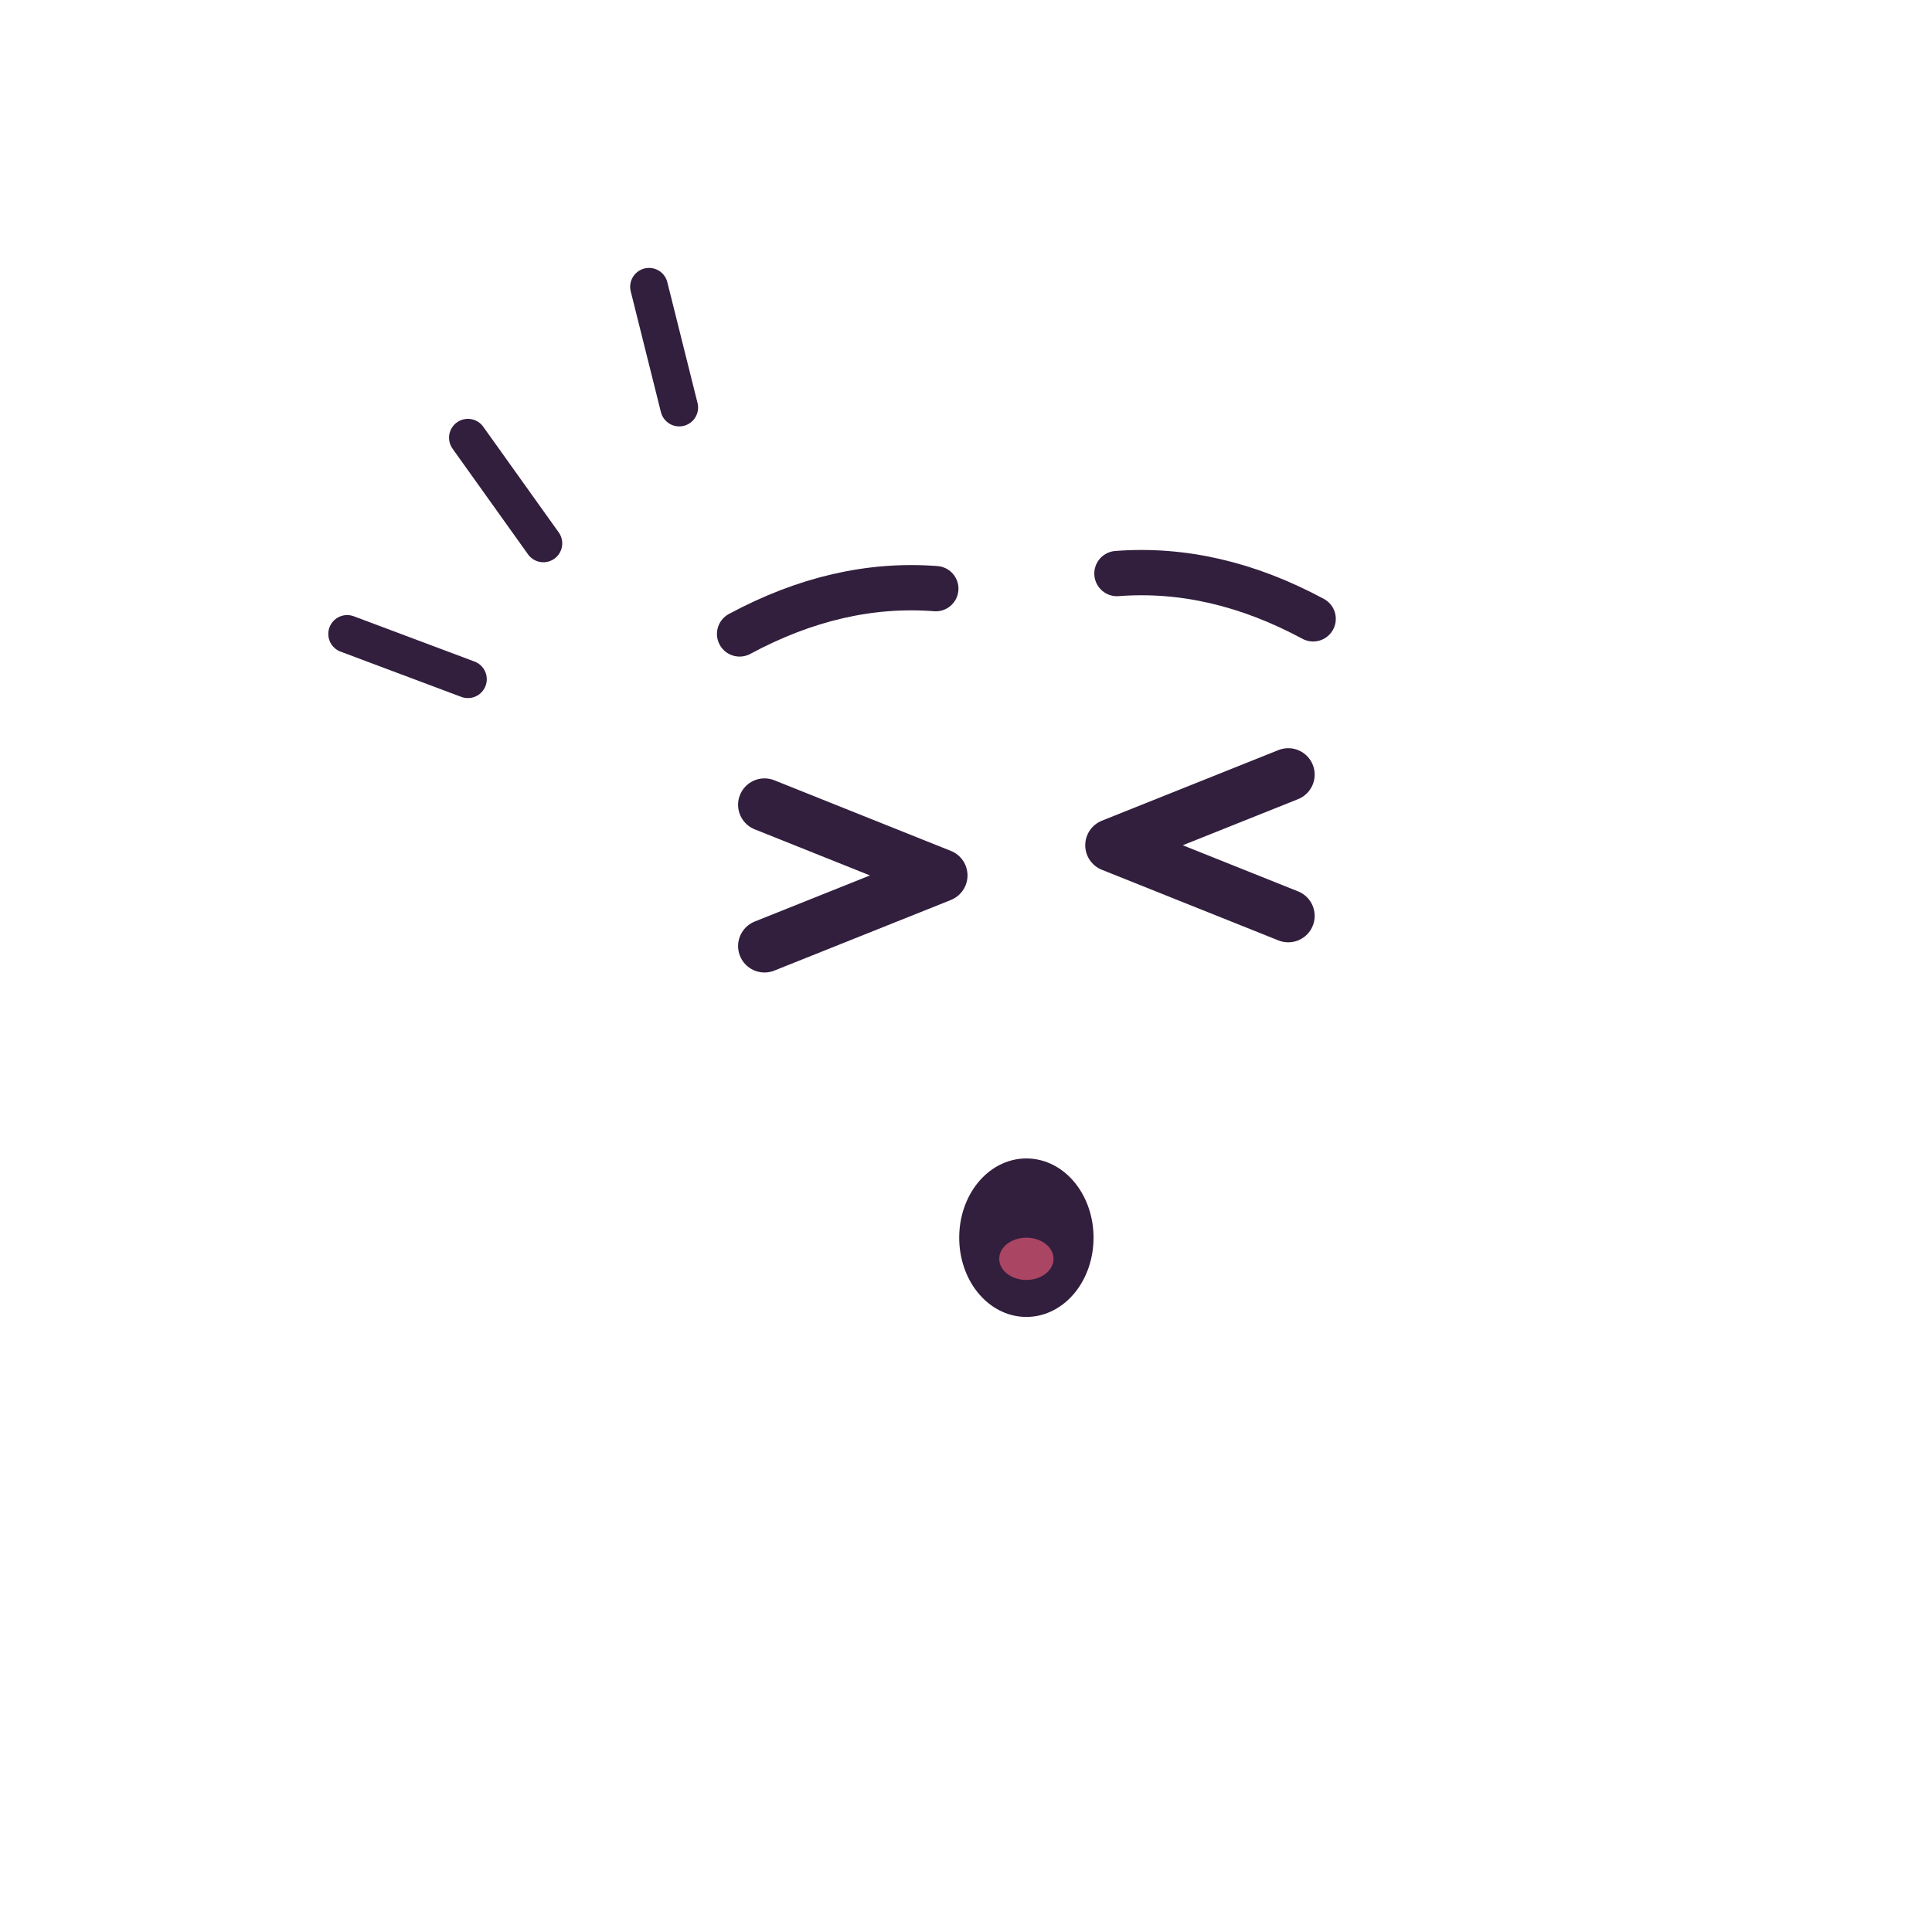
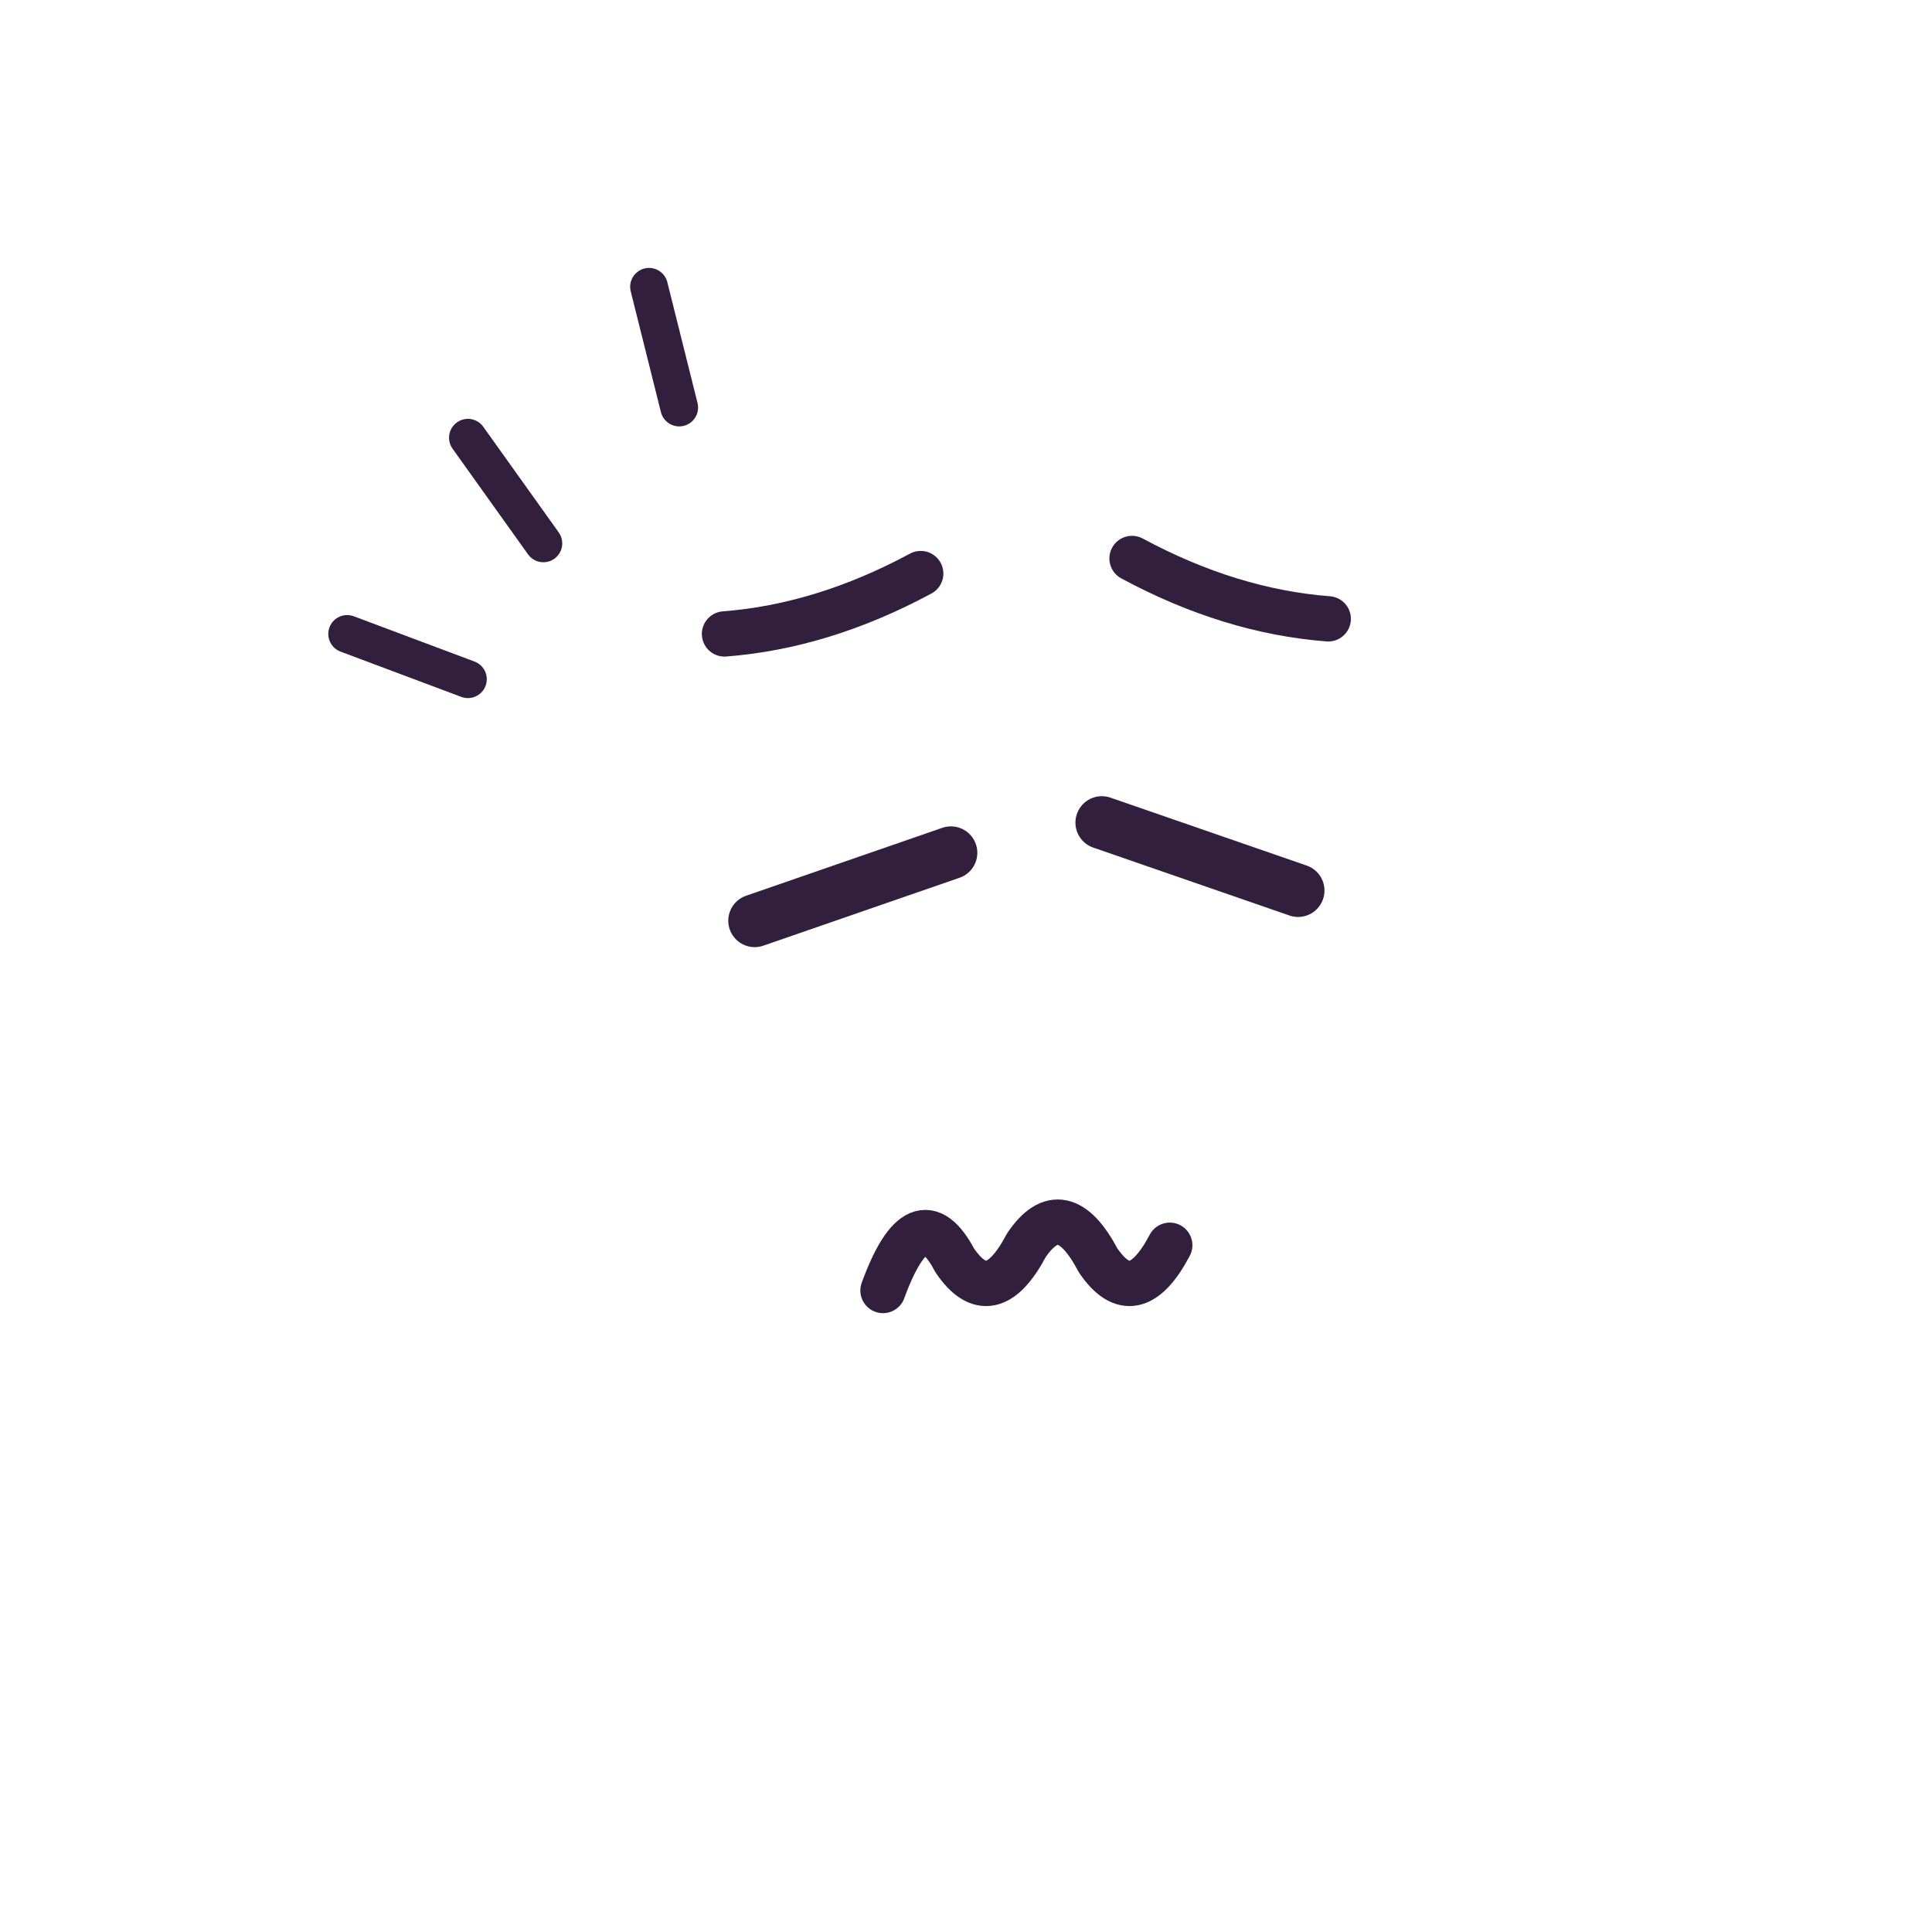
<svg xmlns="http://www.w3.org/2000/svg" width="256" height="256" viewBox="0 0 256 256">
  <g stroke="#321E3D" stroke-width="8" stroke-linecap="round" stroke-linejoin="round">
-     <path d="M 101.3 106.64 L 124.7 116 L 101.3 125.36" fill="none" stroke-width="7" />
-     <path d="M 170.7 102.64 L 147.3 112 L 170.7 121.36" fill="none" stroke-width="7" />
-     <path d="M 98 84 Q 111.0 77.0 124 78" fill="none" stroke-width="6" />
-     <path d="M 148 76 Q 161.0 75.0 174 82" fill="none" stroke-width="6" />
-     <ellipse cx="136" cy="164" rx="6.4" ry="8" fill="#321E3D" stroke-width="5" />
-     <ellipse cx="136" cy="166.8" rx="3.6" ry="2.8" fill="#AB4564" stroke="none" />
+     <path d="M 100 122 L 126 113" fill="none" stroke-width="7" />
+     <path d="M 146 109 L 172 118" fill="none" stroke-width="7" />
+     <path d="M 96 84 Q 109.0 83.0 122 76" fill="none" stroke-width="6" />
+     <path d="M 150 74 Q 163.0 81.0 176 82" fill="none" stroke-width="6" />
+     <path d="M 117.0 171 Q 121.75 158.0 126.5 167.0 Q 131.25 174.0 136.0 165.0 Q 140.75 158.0 145.5 167.0 Q 150.25 174.0 155.0 165.0" fill="none" stroke-width="6" />
    <path d="M 62 58 L 72 72" fill="none" stroke-width="5" />
    <path d="M 46 84 L 62 90" fill="none" stroke-width="5" />
    <path d="M 86 38 L 90 54" fill="none" stroke-width="5" />
  </g>
</svg>
